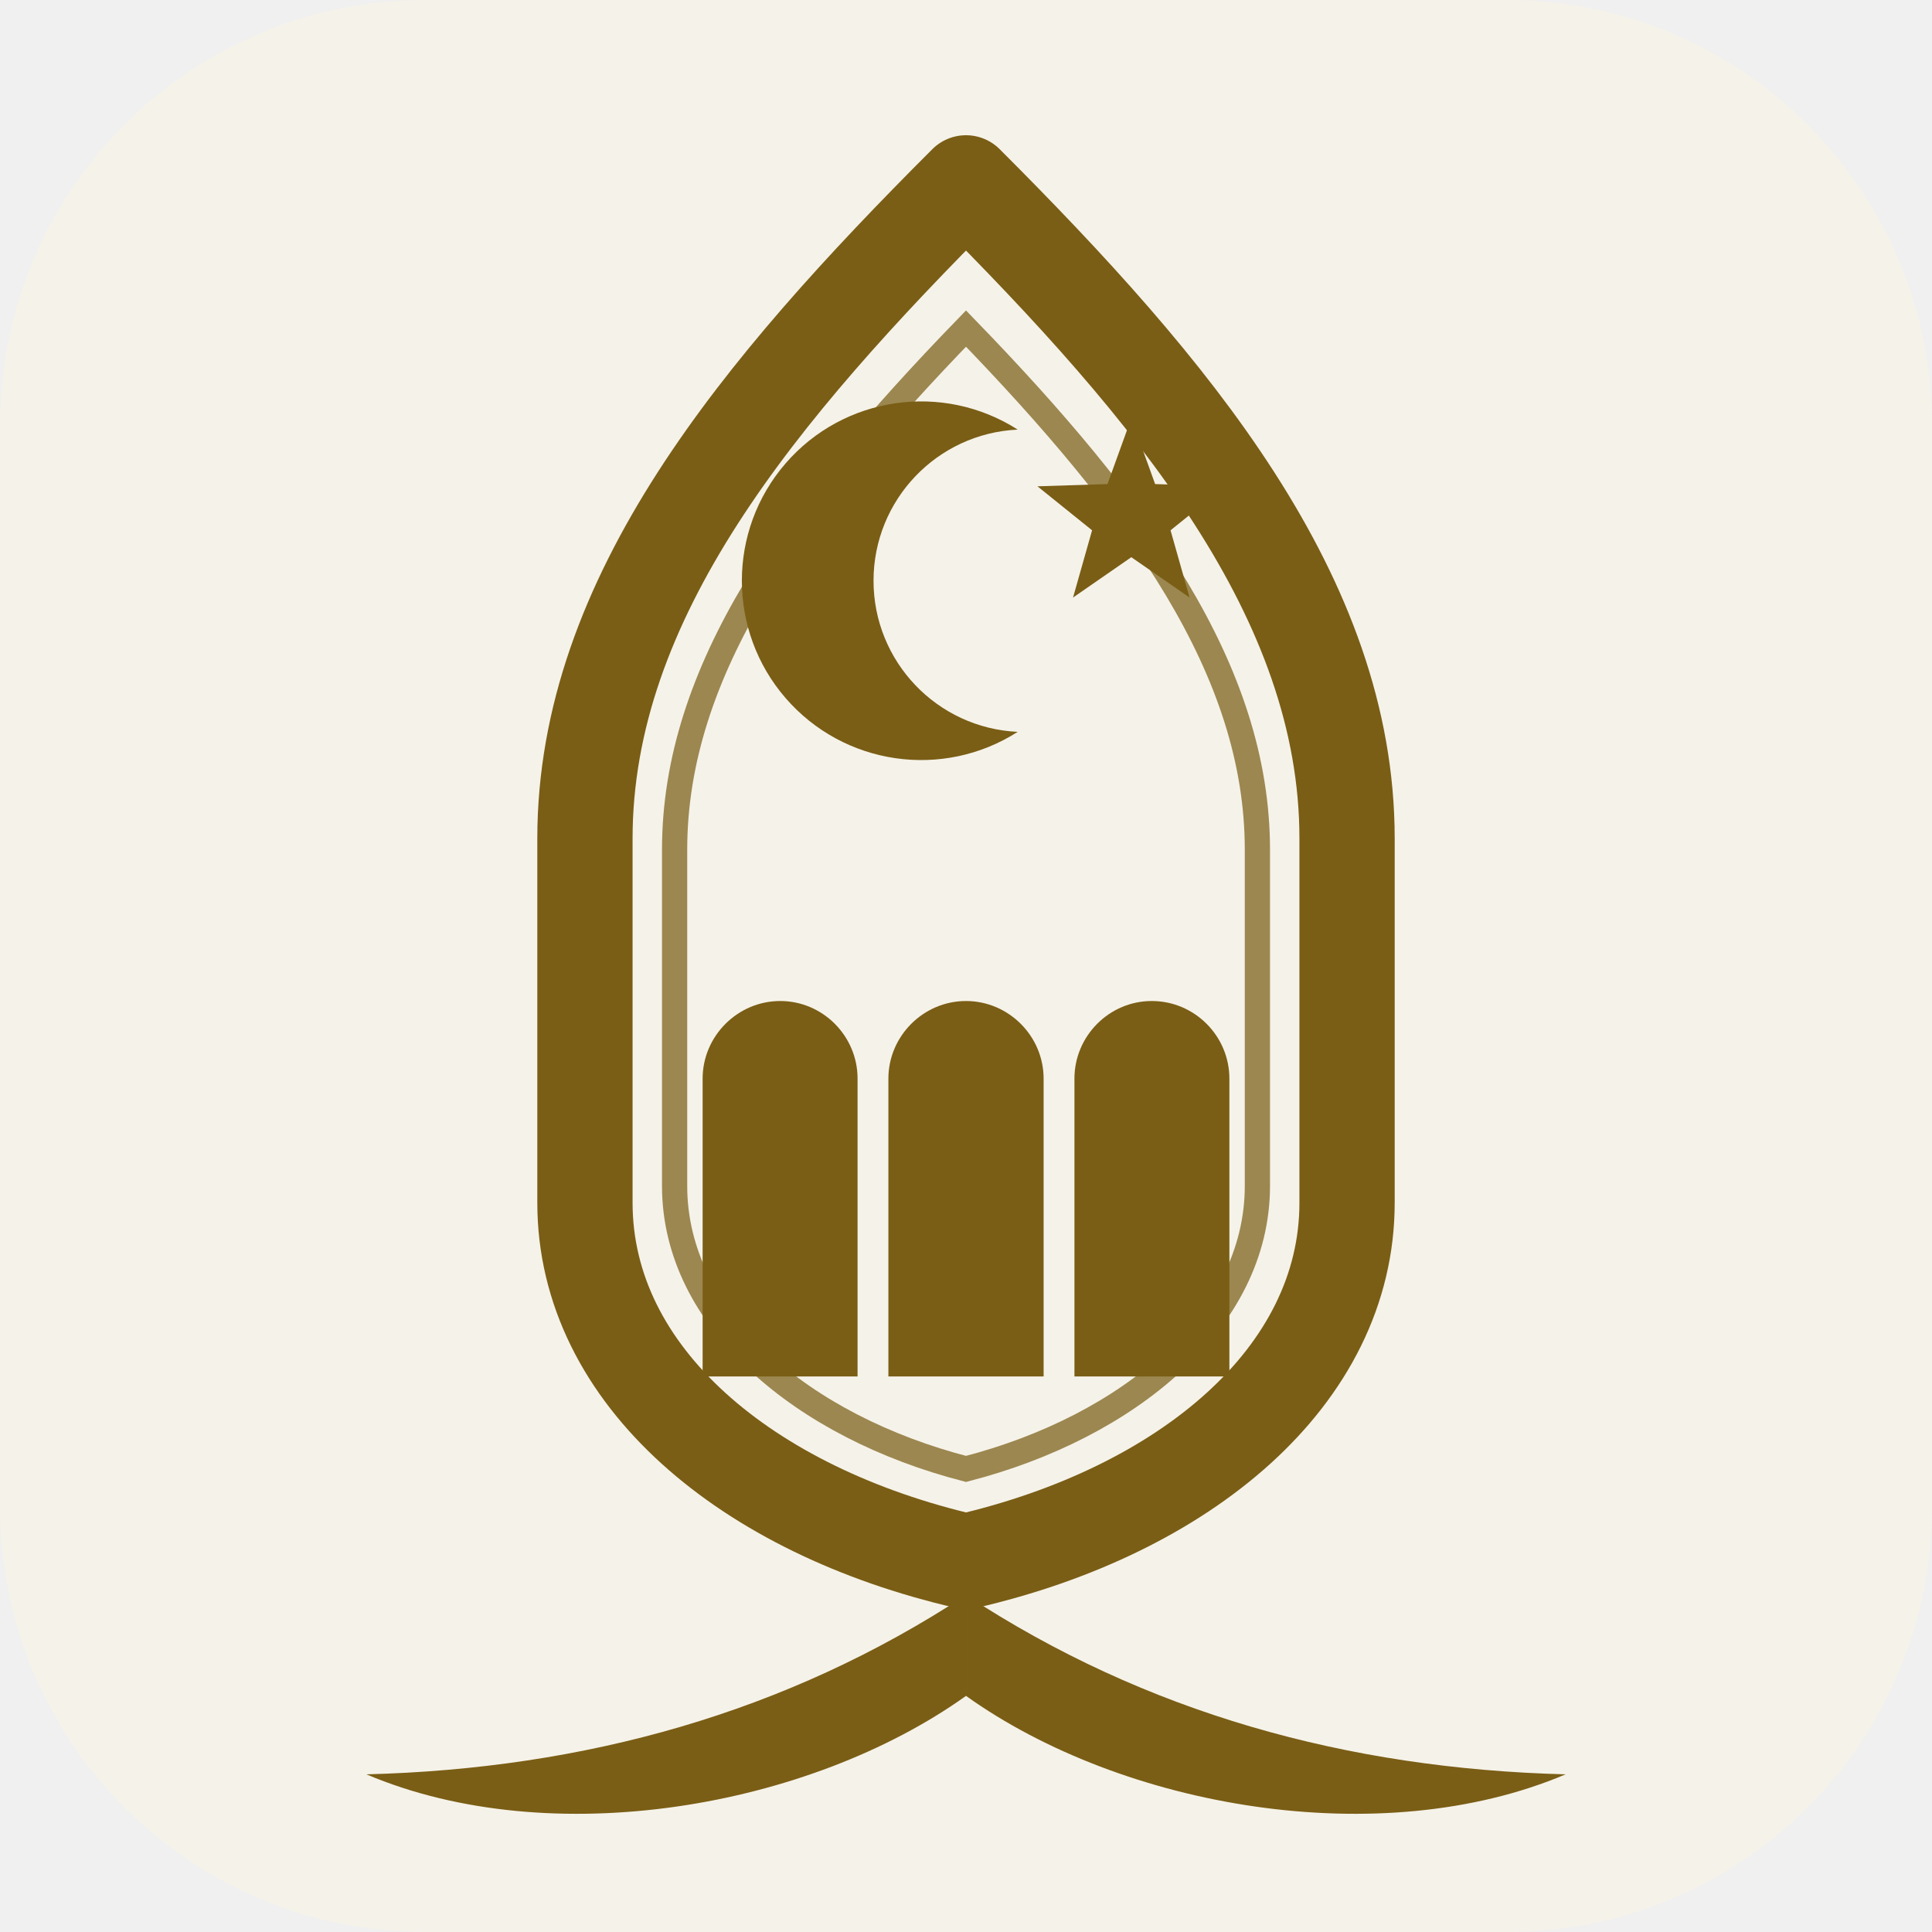
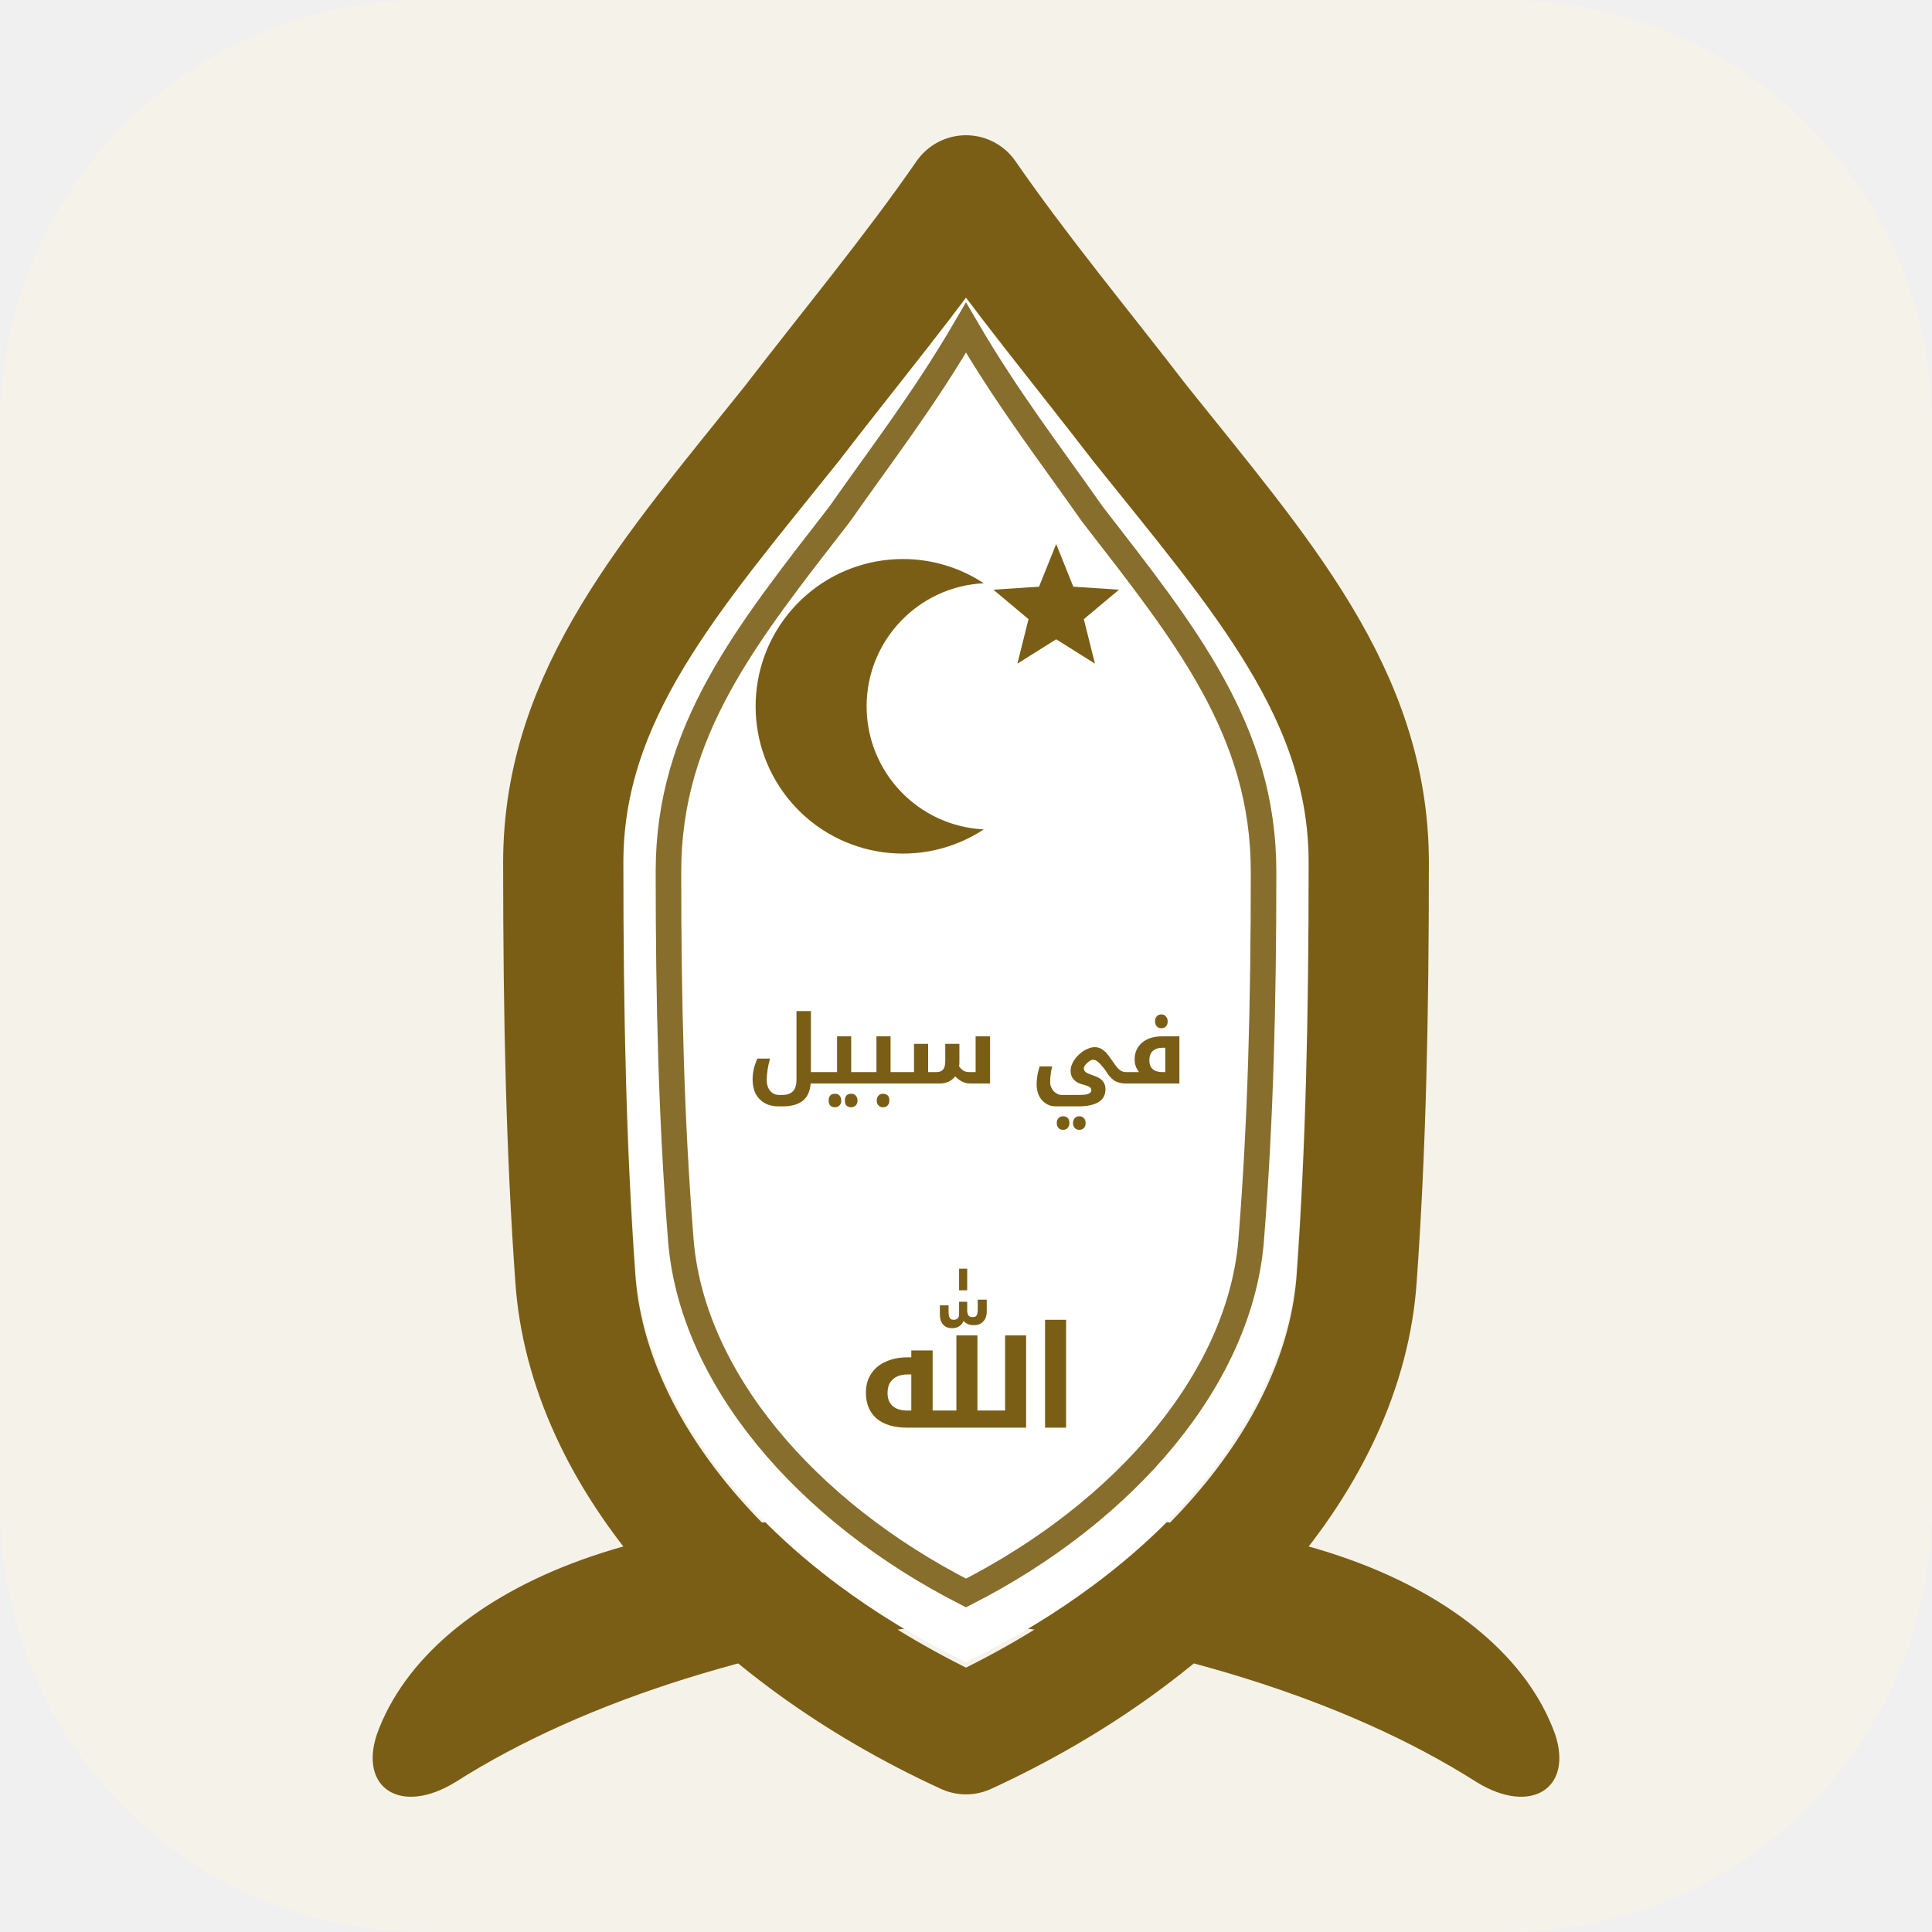
<svg xmlns="http://www.w3.org/2000/svg" viewBox="0 0 64 64" width="64" height="64" role="img" aria-label="Fi Sabilillah">
  <rect width="64" height="64" rx="14.08" fill="#F5F2E9" />
-   <g transform="translate(2.299,2.345) scale(0.92816)">
-     <path d="M32 4 C39.4 11.4 45.6 18.8 45.6 27.4 L45.6 40.4 C45.6 46.6 39.8 51.4 32 53.2 C24.2 51.4 18.4 46.6 18.4 40.4 L18.4 27.4 C18.4 18.8 24.6 11.4 32 4 Z" fill="none" stroke="#7A5E15" stroke-width="3.4" stroke-linejoin="round" />
-     <path d="M32 9.2 C38.2 15.6 42.4 21.4 42.4 27.8 L42.4 39.8 C42.4 44.6 37.8 48.4 32 49.9 C26.2 48.4 21.6 44.6 21.6 39.8 L21.6 27.8 C21.6 21.4 25.8 15.6 32 9.2 Z" fill="none" stroke="#7A5E15" stroke-width="0.9" opacity="0.72" />
-     <path d="M33.845 12.806 A6.4 6.4 0 1 0 33.845 23.594 A5.4 5.4 0 0 1 33.845 12.806 Z" fill="#7A5E15" />
-     <path d="M37.9 12.4 L38.75 14.75 L41.25 14.83 L39.3 16.4 L39.98 18.8 L37.9 17.36 L35.82 18.8 L36.5 16.4 L34.55 14.83 L37.05 14.75 Z" fill="#7A5E15" />
-     <path d="M22.60 46.60 L22.60 35.97 C22.60 34.45 23.85 33.20 25.37 33.20 C26.89 33.20 28.13 34.45 28.13 35.97 L28.13 46.60 Z M29.23 46.60 L29.23 35.97 C29.23 34.45 30.48 33.20 32.00 33.20 C33.52 33.20 34.77 34.45 34.77 35.97 L34.77 46.60 Z M35.87 46.60 L35.87 35.97 C35.87 34.45 37.11 33.20 38.63 33.20 C40.16 33.20 41.40 34.45 41.40 35.97 L41.40 46.60 Z" fill="#7A5E15" />
-     <path d="M32 54.4 C25.6 58.6 18.4 60.6 10.6 60.8 C17.2 63.6 26.4 62.0 32 58.0 Z" fill="#7A5E15" />
-     <path d="M32 54.4 C38.4 58.6 45.6 60.6 53.4 60.8 C46.8 63.6 37.6 62.0 32 58.0 Z" fill="#7A5E15" />
+   <g transform="translate(0.139,2.887) scale(0.99566)">
+     <path d="M32 51 C25.4 51.8 19.4 53.6 15 56.4 C13.2 57.5 11.8 56.6 12.4 54.8 C14.2 49.8 22.2 46.6 32 48 Z" fill="#7A5E15" />
+     <path d="M32 51 C38.6 51.8 44.6 53.6 49 56.4 C50.8 57.5 52.2 56.6 51.6 54.8 C49.8 49.8 41.8 46.6 32 48 Z" fill="#7A5E15" />
+     <path d="M32 6 C33.6 8.4 35.2 10.4 36.9 12.6 C40.4 17 43.4 20.6 43.4 25.9 C43.4 30.8 43.3 35 43 39.2 C42.7 44.4 38.2 49.4 32 52.4 C25.8 49.4 21.3 44.4 21 39.2 C20.7 35 20.6 30.8 20.6 25.9 C20.6 20.6 23.6 17 27.1 12.6 C28.8 10.4 30.4 8.4 32 6 Z" fill="#FFFFFF" />
+     <path d="M32 3.6 C33.8 6.2 35.8 8.6 37.8 11.2 C41.8 16.2 45.4 20.2 45.4 25.8 C45.4 31 45.3 35.4 45 39.6 C44.6 45.6 39.4 51.4 32 54.8 C24.6 51.4 19.4 45.6 19 39.6 C18.7 35.4 18.6 31 18.6 25.8 C18.6 20.2 22.2 16.2 26.2 11.2 C28.2 8.6 30.2 6.2 32 3.6 Z" fill="none" stroke="#7A5E15" stroke-width="4.0" stroke-linejoin="round" />
+     <path d="M32 8 C33.4 10.4 34.8 12.2 36.2 14.2 C39.3 18.2 41.9 21.4 41.9 26.1 C41.9 30.5 41.8 34.4 41.5 38.2 C41.2 42.9 37.3 47.4 32 50.1 C26.7 47.4 22.8 42.9 22.5 38.2 C22.2 34.4 22.1 30.5 22.1 26.1 C22.1 21.4 24.7 18.2 27.8 14.2 C29.2 12.2 30.6 10.4 32 8 Z" fill="none" stroke="#7A5E15" stroke-width="0.85" opacity="0.9" />
+     <path d="M32.591 16.505 A4.9 4.9 0 1 0 32.591 24.695 A4.1 4.1 0 0 1 32.591 16.505 Z" fill="#7A5E15" />
+     <path d="M35.00 15.20 L35.57 16.62 L37.09 16.72 L35.92 17.70 L36.29 19.18 L35.00 18.37 L33.71 19.18 L34.08 17.70 L32.91 16.72 L34.43 16.62 Z" fill="#7A5E15" />
+     <path d="M26.83 33.15Q26.78 33.91 25.90 33.91H25.76Q25.50 33.91 25.30 33.80Q25.11 33.69 25.00 33.49Q24.90 33.28 24.90 33.02Q24.90 32.84 24.94 32.66Q24.99 32.47 25.06 32.32H25.48Q25.43 32.49 25.40 32.68Q25.37 32.87 25.37 33.03Q25.37 33.26 25.49 33.40Q25.60 33.53 25.79 33.53H25.89Q26.13 33.53 26.25 33.40Q26.36 33.27 26.36 33.03V30.74H26.84V32.77H27.25Q27.26 32.77 27.26 32.78V33.14Q27.26 33.15 27.25 33.15Z M27.22 33.15Q27.20 33.15 27.20 33.14V32.78Q27.20 32.77 27.22 32.77H27.71V31.58H28.18V32.77H28.65Q28.67 32.77 28.67 32.78V33.14Q28.67 33.15 28.65 33.15ZM27.64 33.94Q27.54 33.94 27.48 33.88Q27.43 33.82 27.43 33.72Q27.43 33.61 27.48 33.55Q27.54 33.49 27.64 33.49Q27.74 33.49 27.79 33.55Q27.85 33.61 27.85 33.72Q27.85 33.82 27.79 33.88Q27.73 33.94 27.64 33.94ZM28.18 33.94Q28.08 33.94 28.02 33.88Q27.97 33.82 27.97 33.72Q27.97 33.61 28.02 33.55Q28.08 33.49 28.18 33.49Q28.28 33.49 28.33 33.55Q28.39 33.61 28.39 33.72Q28.39 33.82 28.33 33.88Q28.27 33.94 28.18 33.94Z M28.62 33.15Q28.61 33.15 28.61 33.14V32.78Q28.61 32.77 28.62 32.77H29.02V31.58H29.49V32.77H29.90Q29.92 32.77 29.92 32.78V33.14Q29.92 33.15 29.90 33.15ZM29.24 33.94Q29.14 33.94 29.09 33.88Q29.03 33.82 29.03 33.72Q29.03 33.61 29.09 33.55Q29.14 33.49 29.24 33.49Q29.34 33.49 29.40 33.55Q29.45 33.61 29.45 33.72Q29.45 33.82 29.39 33.88Q29.34 33.94 29.24 33.94Z M32.14 33.15Q31.87 33.15 31.64 32.91Q31.46 33.15 31.11 33.15H29.87Q29.85 33.15 29.85 33.14V32.78Q29.85 32.77 29.87 32.77H30.27V31.83H30.74V32.77H31.01Q31.17 32.77 31.24 32.68Q31.31 32.60 31.31 32.40V31.83H31.78V32.44Q31.78 32.52 31.77 32.58Q31.85 32.69 31.93 32.73Q32.00 32.77 32.13 32.77H32.32V31.58H32.80V33.15Z M34.99 33.91Q34.79 33.91 34.65 33.81Q34.51 33.72 34.43 33.56Q34.35 33.39 34.35 33.19Q34.35 32.88 34.45 32.58H34.87Q34.83 32.71 34.82 32.83Q34.80 32.95 34.80 33.12Q34.80 33.23 34.86 33.32Q34.91 33.42 35.00 33.47Q35.08 33.53 35.18 33.53H35.73Q35.86 33.53 35.96 33.52Q36.06 33.51 36.11 33.47Q36.17 33.44 36.17 33.36Q36.17 33.26 35.95 33.20Q35.69 33.14 35.59 33.02Q35.48 32.91 35.48 32.72Q35.48 32.55 35.60 32.37Q35.68 32.25 35.80 32.15Q35.91 32.05 36.04 32.00Q36.16 31.94 36.28 31.94Q36.38 31.94 36.47 31.98Q36.57 32.03 36.67 32.13Q36.76 32.24 36.90 32.44Q37.04 32.65 37.13 32.71Q37.22 32.77 37.33 32.77H37.34Q37.36 32.77 37.36 32.78V33.14Q37.36 33.15 37.34 33.15H37.33Q37.16 33.15 37.03 33.10Q36.91 33.06 36.79 32.92Q36.75 32.89 36.63 32.70Q36.48 32.50 36.39 32.43Q36.31 32.36 36.23 32.36Q36.17 32.36 36.10 32.41Q36.03 32.46 35.97 32.53Q35.92 32.60 35.92 32.65Q35.92 32.78 36.15 32.85Q36.35 32.92 36.45 32.98Q36.64 33.11 36.64 33.34Q36.64 33.62 36.42 33.76Q36.19 33.91 35.73 33.91ZM35.23 34.69Q35.13 34.69 35.08 34.63Q35.02 34.57 35.02 34.47Q35.02 34.36 35.08 34.30Q35.13 34.24 35.23 34.24Q35.33 34.24 35.39 34.30Q35.44 34.36 35.44 34.47Q35.44 34.57 35.38 34.63Q35.33 34.69 35.23 34.69ZM35.77 34.69Q35.67 34.69 35.62 34.63Q35.56 34.57 35.56 34.47Q35.56 34.36 35.62 34.30Q35.67 34.24 35.77 34.24Q35.87 34.24 35.92 34.30Q35.98 34.36 35.98 34.47Q35.98 34.57 35.92 34.63Q35.87 34.69 35.77 34.69Z M38.50 31.31Q38.40 31.31 38.35 31.25Q38.29 31.19 38.29 31.08Q38.29 30.98 38.34 30.92Q38.40 30.85 38.50 30.85Q38.60 30.85 38.65 30.92Q38.71 30.98 38.71 31.08Q38.71 31.19 38.65 31.25Q38.60 31.31 38.50 31.31ZM37.31 33.15Q37.29 33.15 37.29 33.14V32.78Q37.29 32.77 37.31 32.77H37.76Q37.61 32.59 37.61 32.35Q37.61 32.00 37.86 31.79Q38.10 31.58 38.54 31.58H39.10V33.15ZM38.54 32.77H38.63V31.96H38.55Q38.33 31.96 38.21 32.07Q38.10 32.18 38.10 32.38Q38.10 32.57 38.21 32.67Q38.32 32.77 38.54 32.77Z M31.77 39.31H32.04V40.03H31.77ZM31.54 41.29Q31.34 41.29 31.24 41.17Q31.13 41.05 31.13 40.83V40.53H31.42V40.75Q31.42 40.88 31.46 40.95Q31.49 41.01 31.59 41.01Q31.68 41.01 31.73 40.96Q31.77 40.92 31.77 40.79V40.41H32.04V40.70Q32.04 40.80 32.08 40.86Q32.11 40.92 32.22 40.92Q32.32 40.92 32.35 40.87Q32.39 40.82 32.39 40.66V40.34H32.69V40.73Q32.69 40.95 32.57 41.07Q32.46 41.19 32.26 41.19Q32.04 41.19 31.92 41.05Q31.81 41.29 31.54 41.29ZM34.63 41.01H35.33V44.60H34.63ZM30.05 44.60Q29.39 44.60 29.03 44.30Q28.67 43.99 28.67 43.44Q28.67 43.06 28.85 42.80Q29.03 42.53 29.34 42.40Q29.65 42.26 30.05 42.26H30.18V42.03H30.89V44.03H31.68V41.53H32.38V44.03H33.30V41.53H34.00V44.60ZM30.18 44.03V42.83H30.06Q29.74 42.83 29.57 42.99Q29.39 43.14 29.39 43.45Q29.39 43.73 29.56 43.88Q29.73 44.03 30.05 44.03Z" fill="#7A5E15" />
  </g>
</svg>
